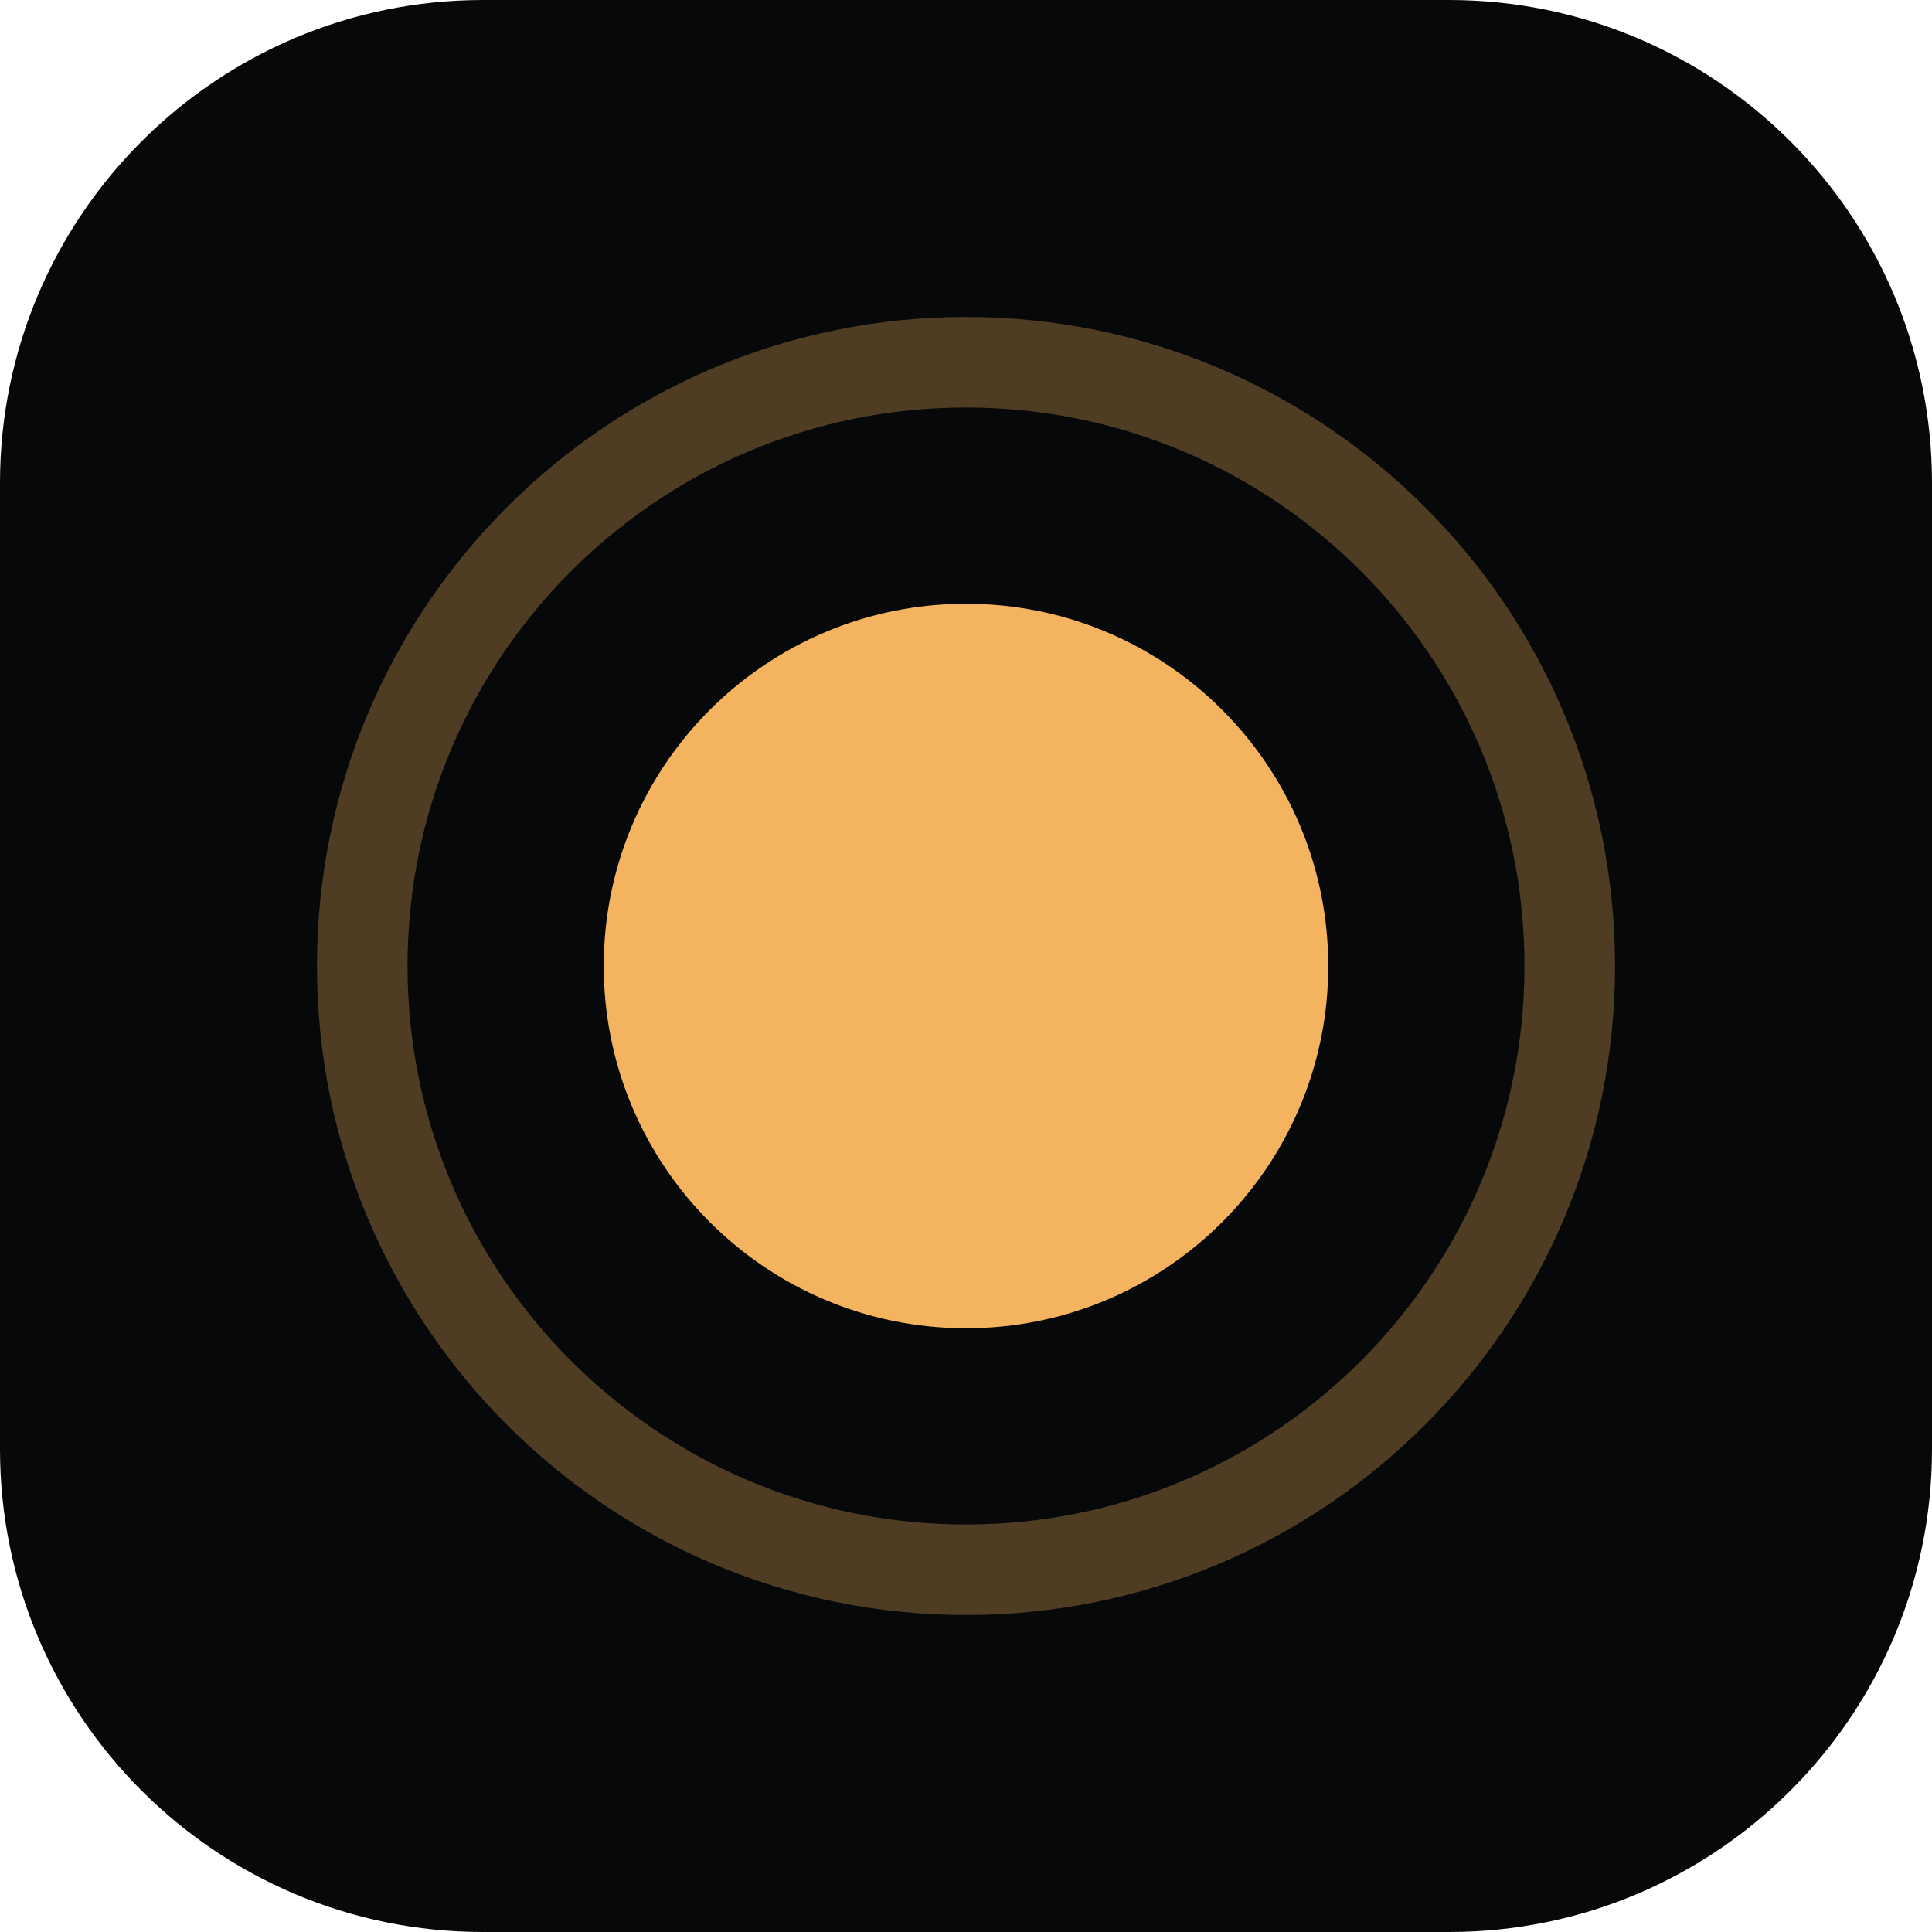
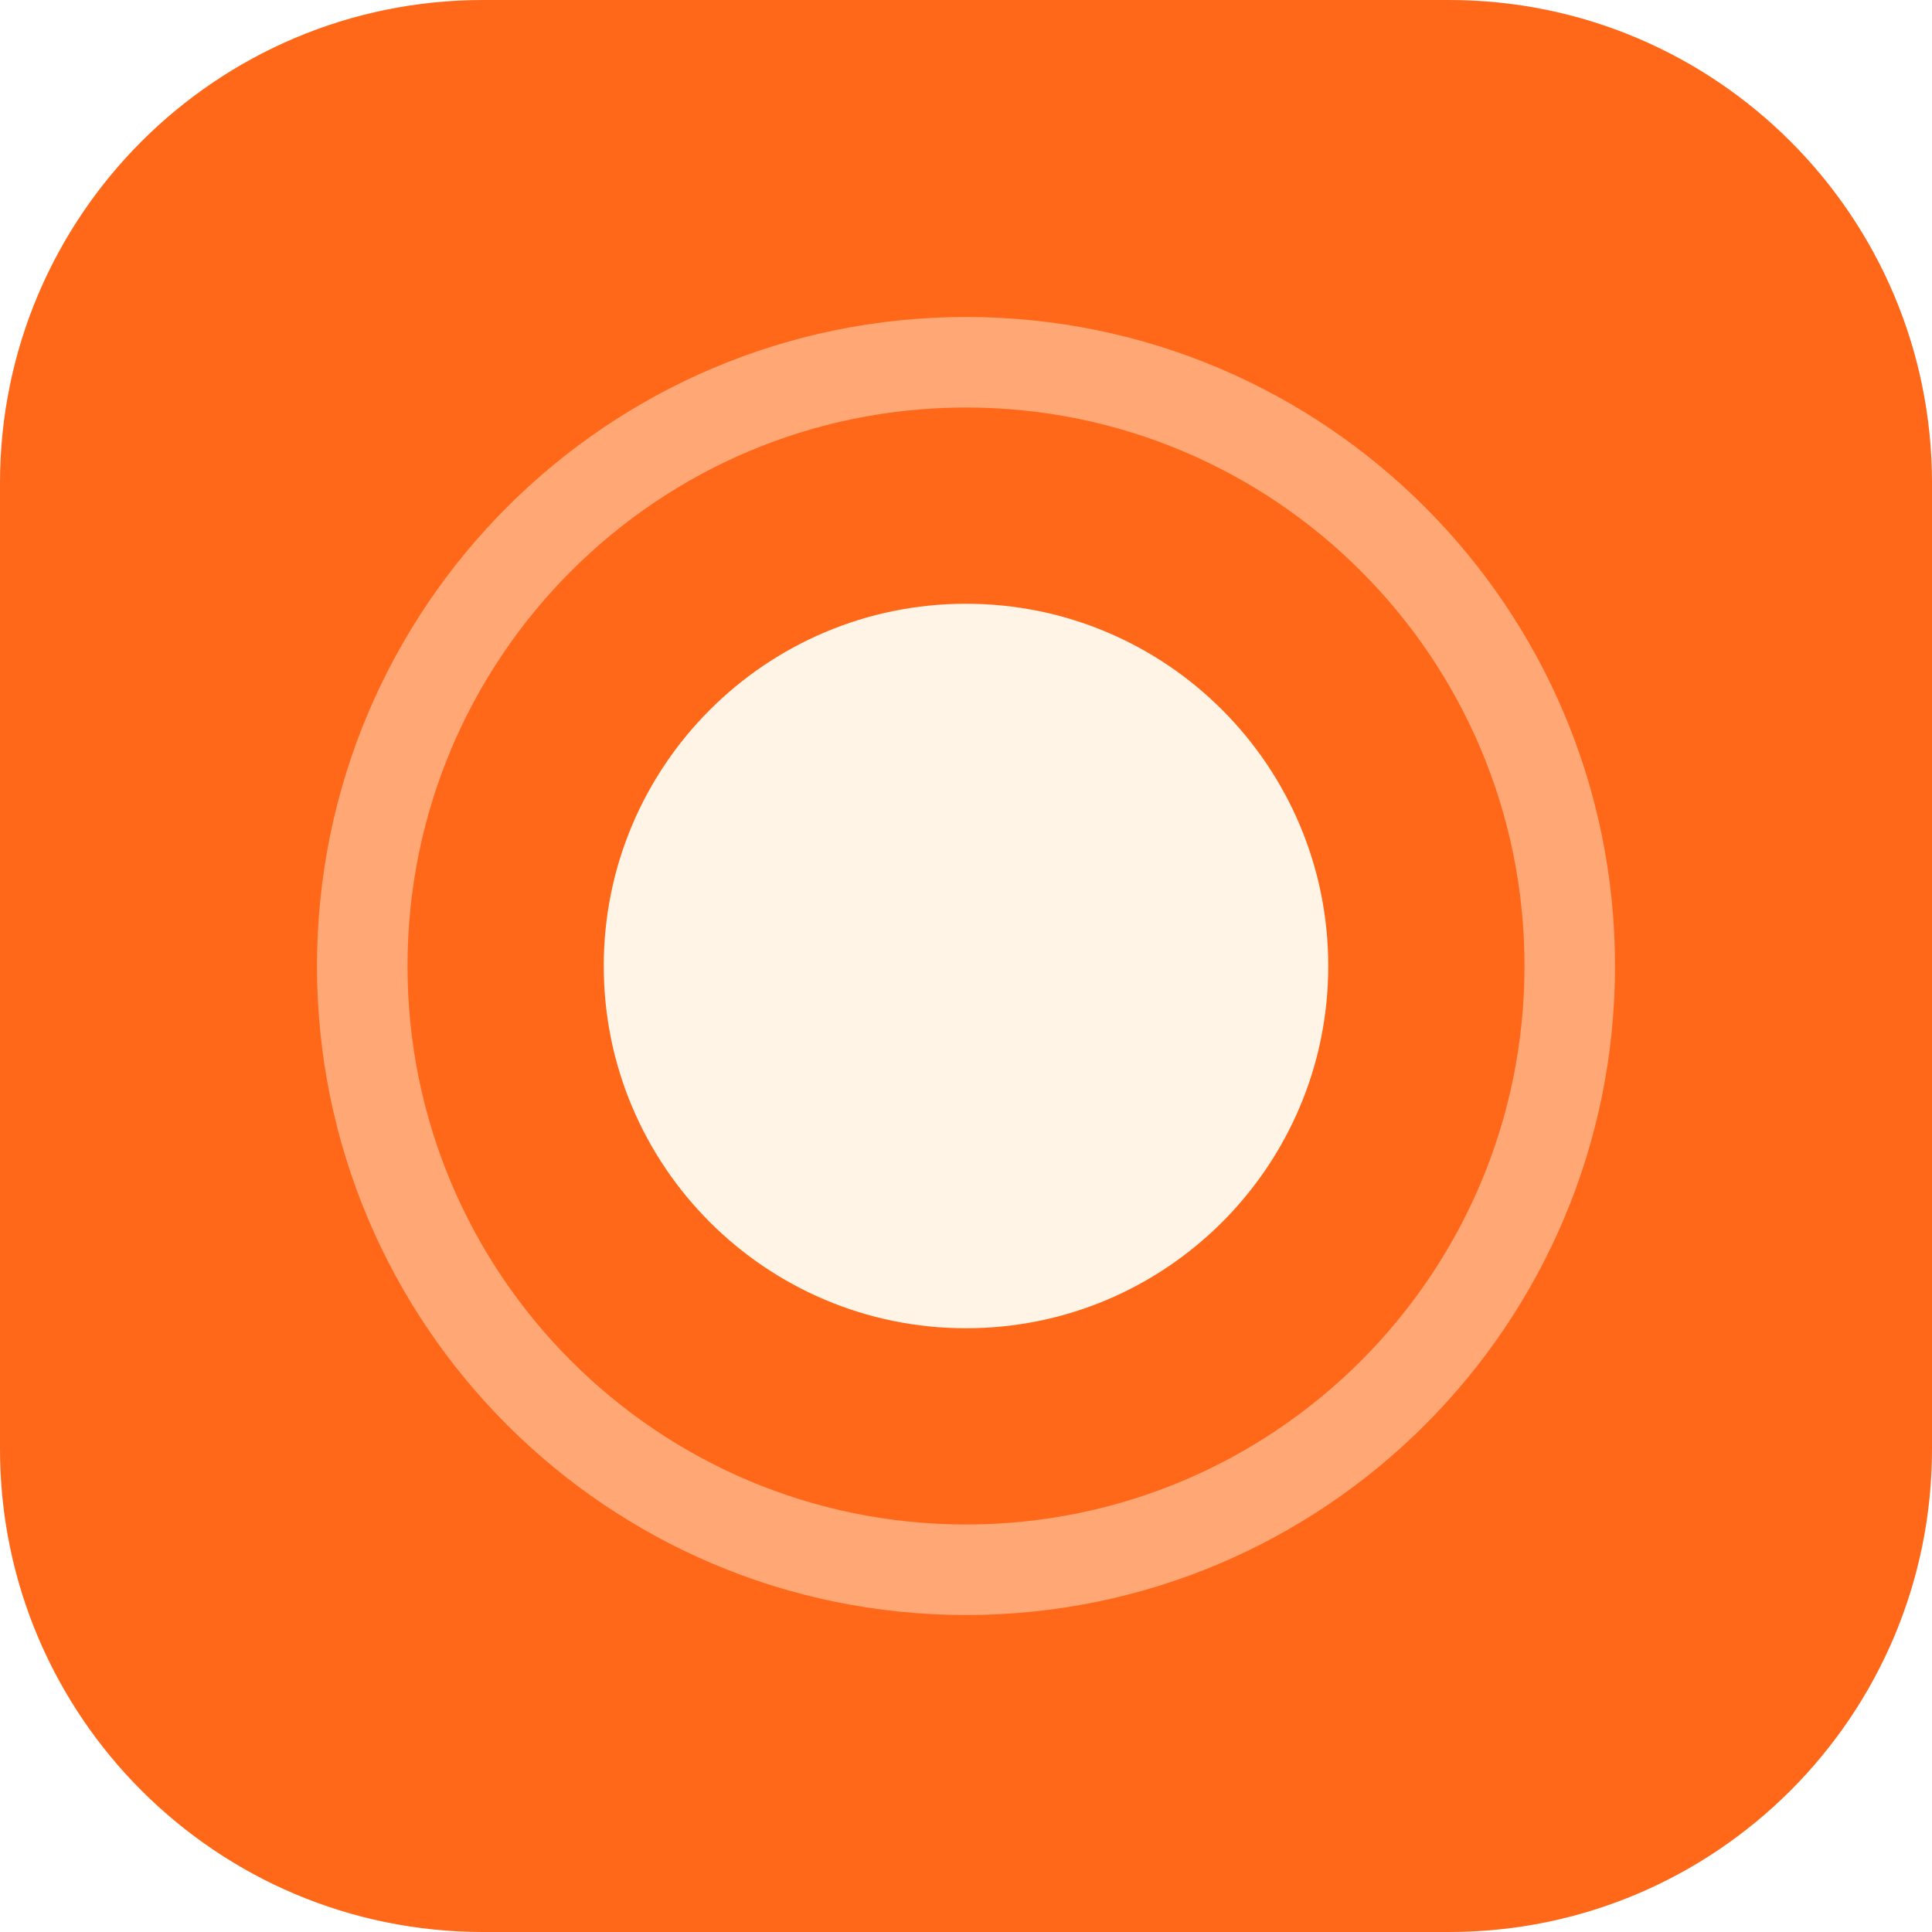
<svg xmlns="http://www.w3.org/2000/svg" viewBox="0 0 32 32" fill="none">
-   <rect width="32" height="32" rx="8" fill="#07080a" />
-   <circle cx="16" cy="16" r="6" fill="#f4b45f" />
-   <circle cx="16" cy="16" r="10" stroke="#f4b45f" stroke-opacity="0.3" stroke-width="1.5" />
+   <rect width="32" height="32" rx="8" fill="#ff6719" />
+   <circle cx="16" cy="16" r="6" fill="#fff4e6" />
+   <circle cx="16" cy="16" r="10" stroke="#fff4e6" stroke-opacity="0.45" stroke-width="1.5" />
</svg>
